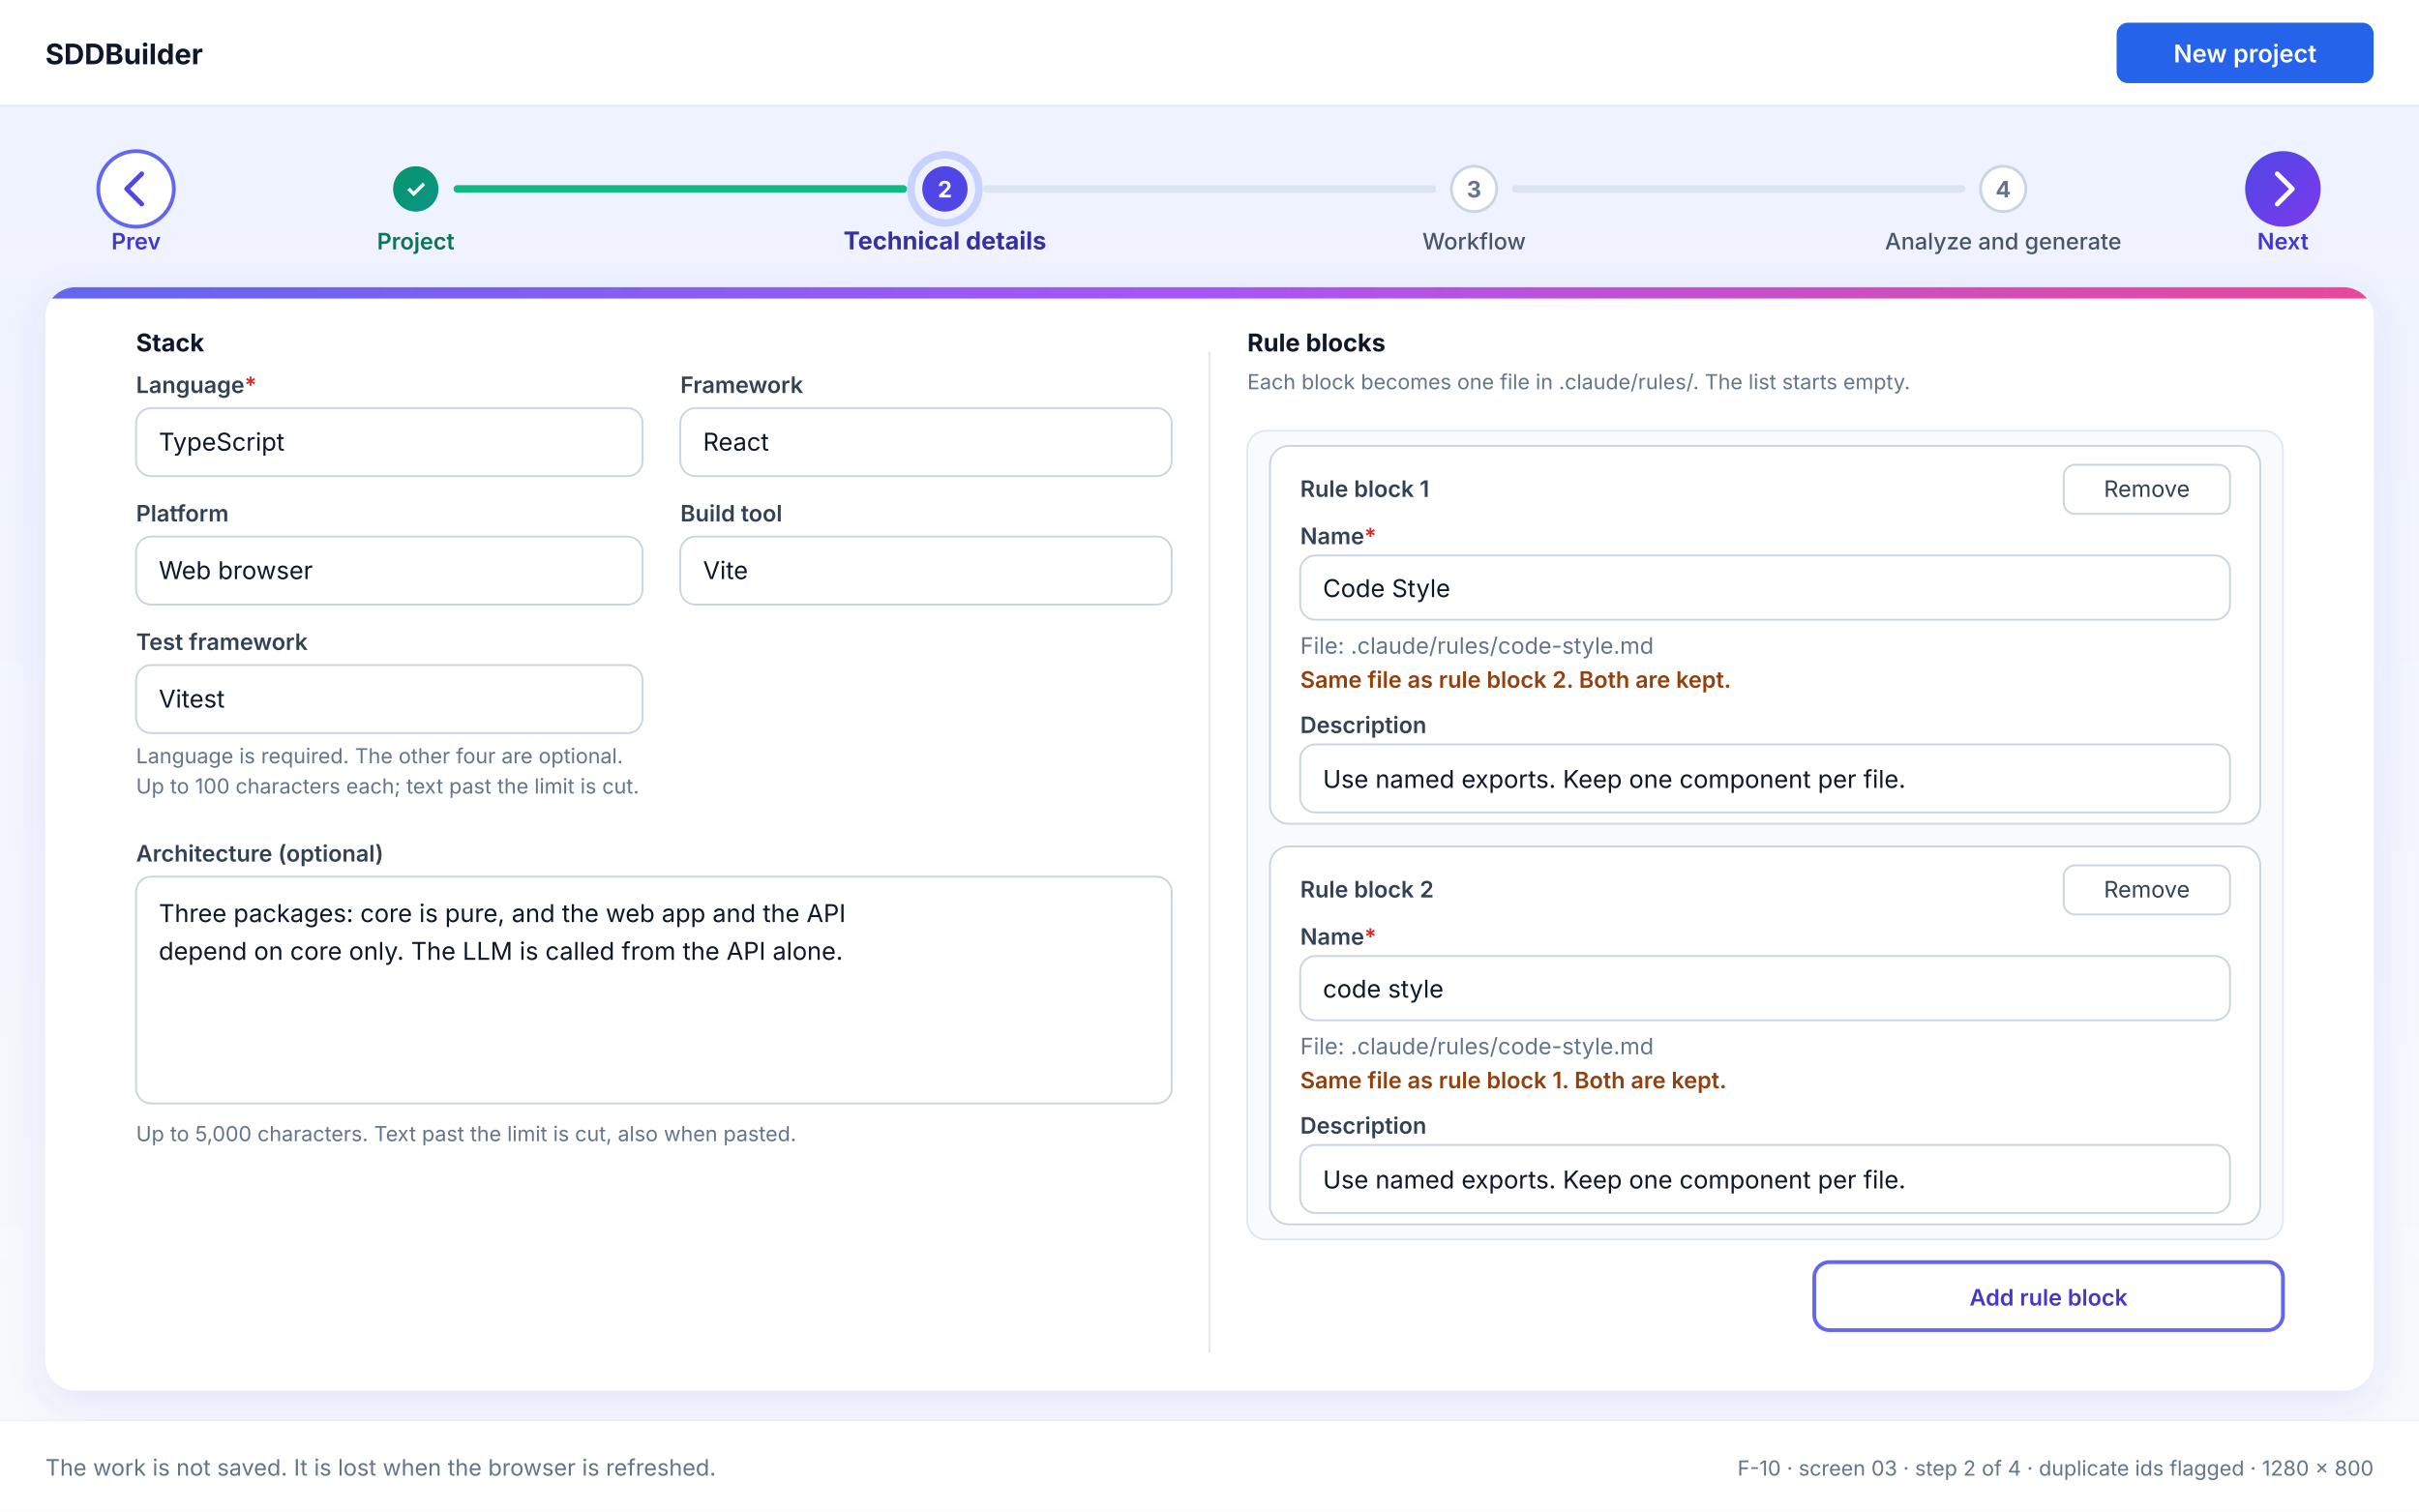
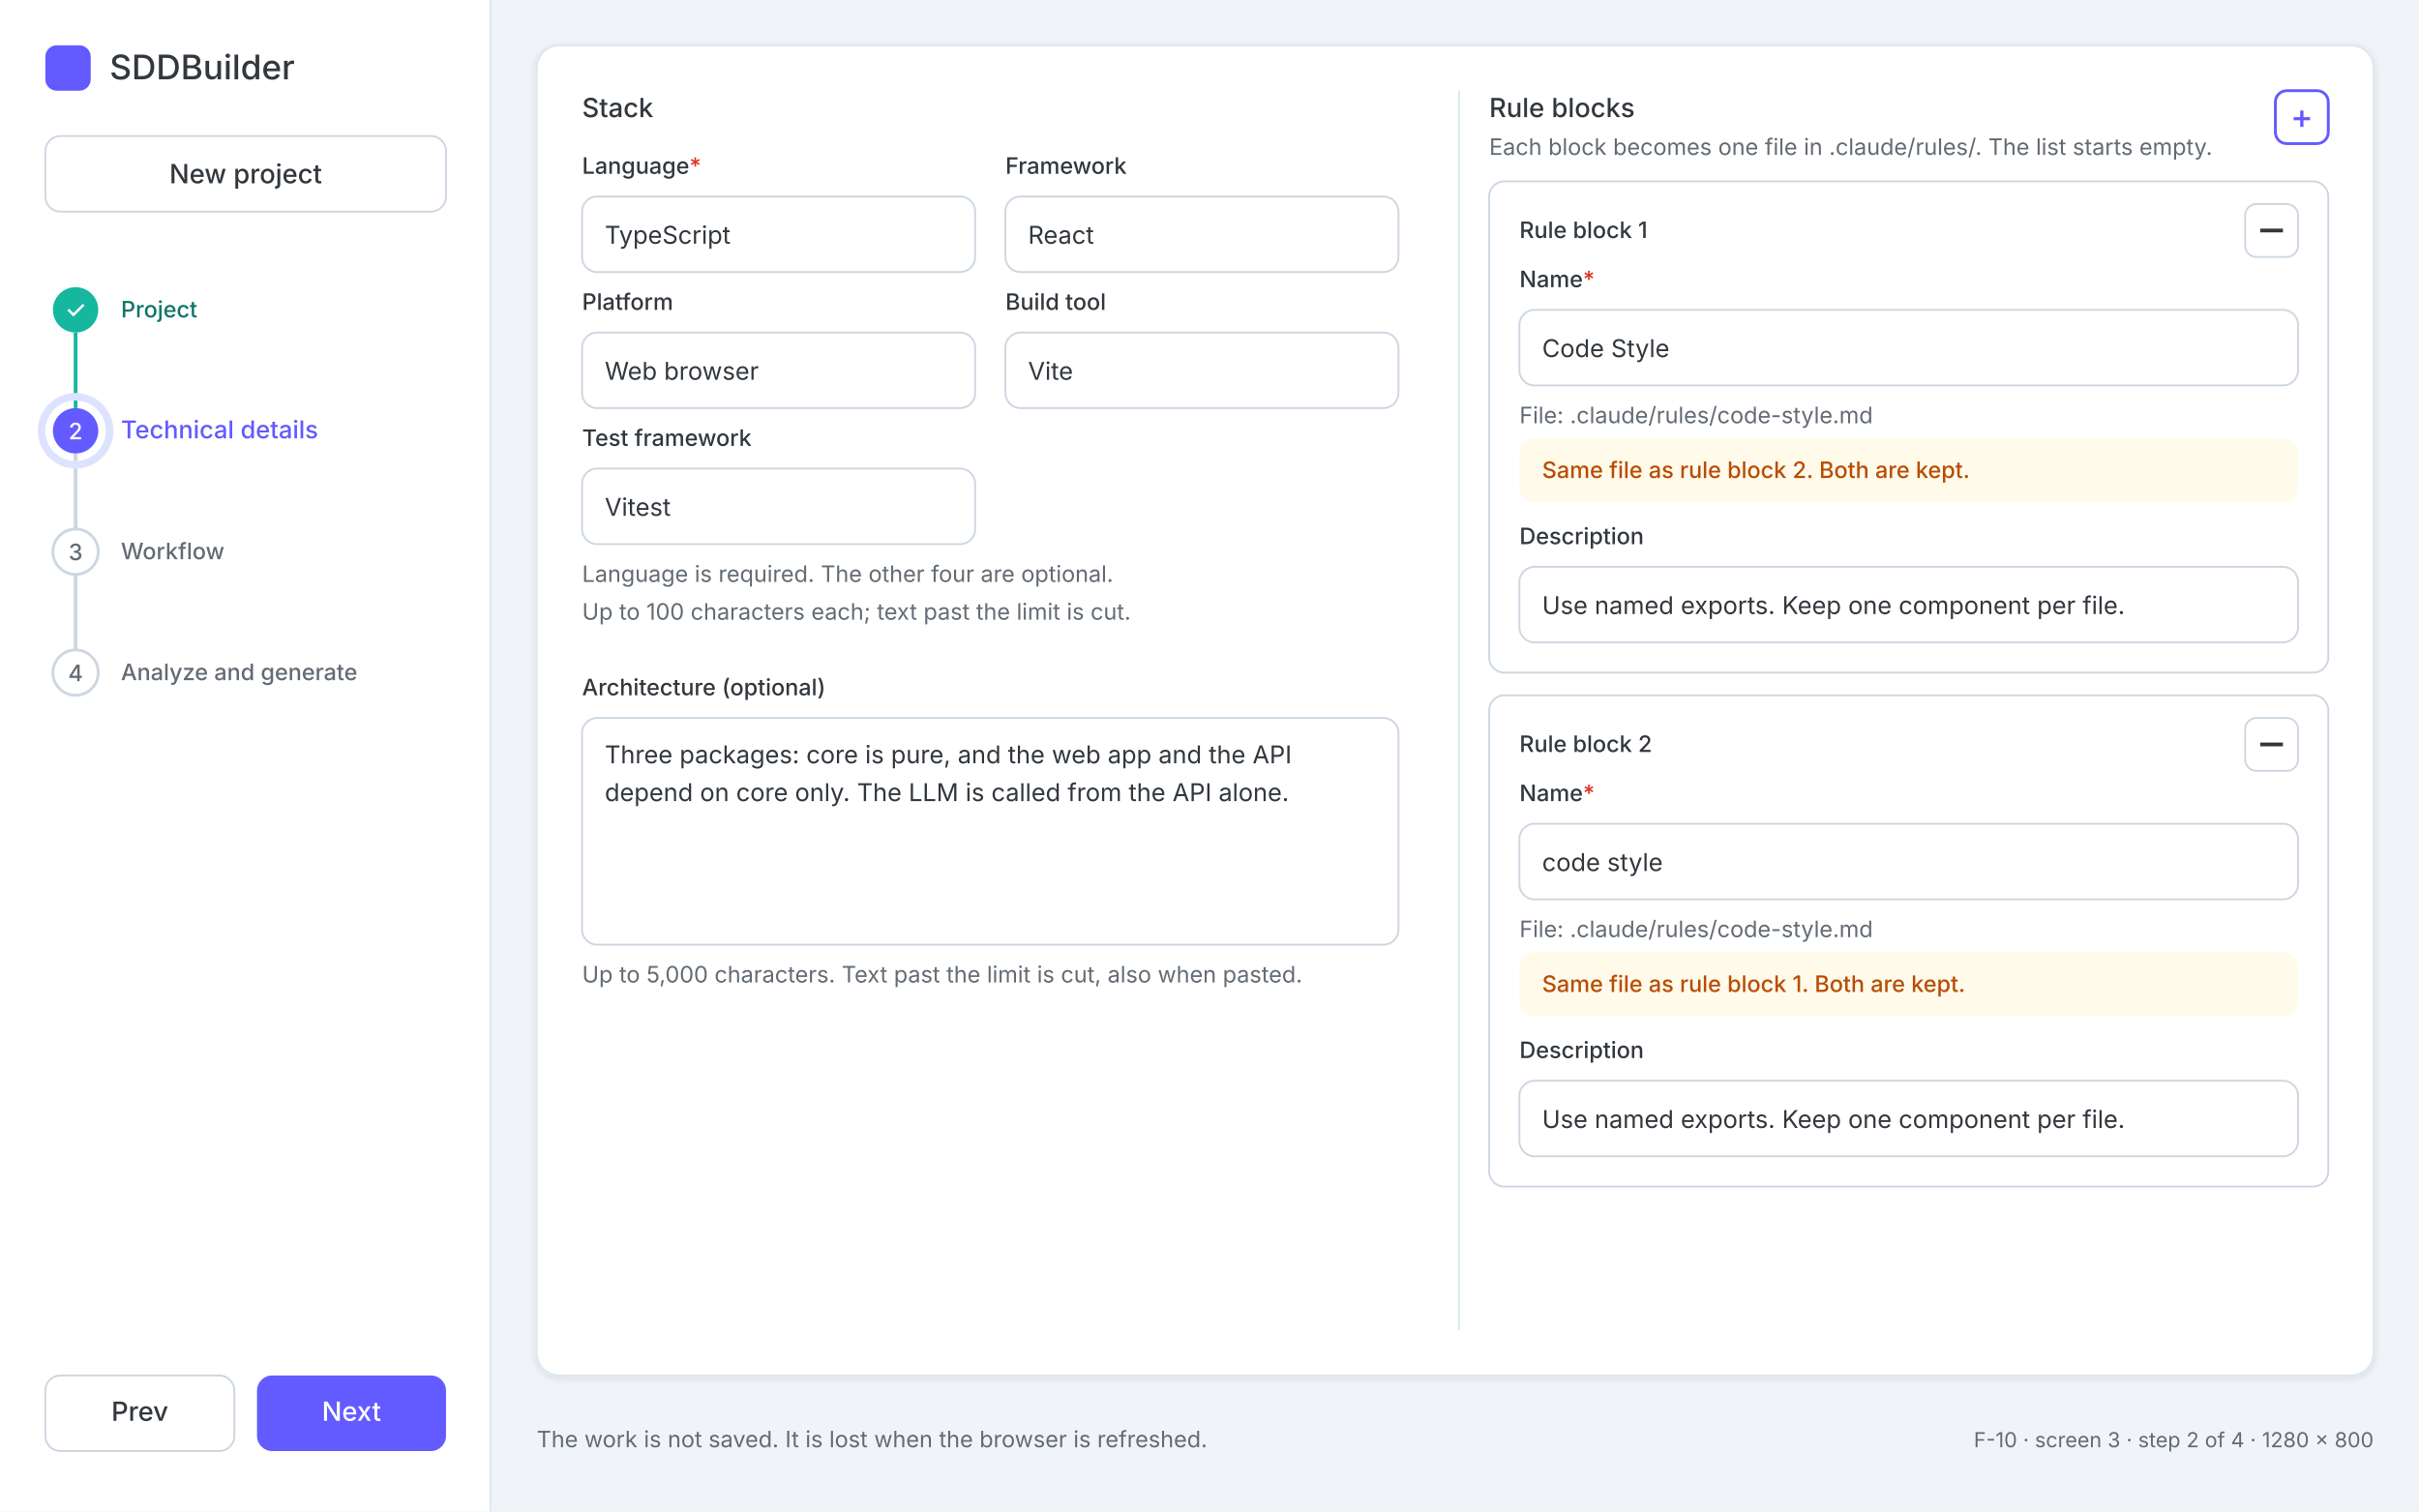
<svg xmlns="http://www.w3.org/2000/svg" width="1280" height="800" viewBox="0 0 1280 800">
+   <defs>
+     <filter id="sh" x="-5%" y="-5%" width="110%" height="115%">
+       <feDropShadow dx="0" dy="1" stdDeviation="2" flood-color="#32383E" flood-opacity="0.12" />
+     </filter>
+   </defs>
  <style>
- text{font-family:system-ui,-apple-system,"Segoe UI",sans-serif;font-size:13px;fill:#0f172a}
- .brand{font-size:15px;font-weight:700}
- .bt-primary{fill:#ffffff;font-weight:600}
- .muted{font-size:12px;fill:#64748b}
- .caption{font-size:11px;fill:#64748b}
- .ph{font-size:17px;font-weight:600;fill:#4338ca}
- .label-done{font-size:12px;font-weight:600;fill:#047857}
- .label-cur{font-size:13px;font-weight:700;fill:#3730a3}
- .nav-label{font-size:12px;font-weight:600;fill:#4338ca}
- .nav-label-dis{font-size:12px;font-weight:600;fill:#64748b}
- .label-todo{font-size:12px;font-weight:500;fill:#475569}
- .num{font-size:12px;font-weight:700;fill:#ffffff}
- .num-todo{font-size:12px;font-weight:700;fill:#64748b}
- .check{font-size:13px;font-weight:700;fill:#ffffff}
- .field-label{font-size:12px;font-weight:600;fill:#334155}
- .req{fill:#dc2626}
- .field-help{font-size:11px;fill:#64748b}
- .field-text{font-size:13px;fill:#0f172a}
- .field-ph{font-size:13px;fill:#64748b}
- .counter{font-size:11px;fill:#64748b}
- .warnT{font-size:12px;font-weight:600;fill:#92400e}
- .bar{fill:#ffffff}
- .div{stroke:#e2e8f0;stroke-width:1}
- .primary{fill:#2563eb}
- .nav-on{fill:#ffffff;stroke:#6366f1;stroke-width:2}
- .nav-dis{fill:#f1f5f9;stroke:#e2e8f0;stroke-width:1.5}
- .arrow{fill:none;stroke:#4f46e5;stroke-width:2.5;stroke-linecap:round;stroke-linejoin:round}
- .arrow-dis{fill:none;stroke:#cbd5e1;stroke-width:2.5;stroke-linecap:round;stroke-linejoin:round}
- .arrow-w{fill:none;stroke:#ffffff;stroke-width:2.5;stroke-linecap:round;stroke-linejoin:round}
- .node-todo{fill:#ffffff;stroke:#cbd5e1;stroke-width:1.5}
- .node-cur{fill:#4f46e5}
- .ring{fill:none;stroke:#c7d2fe;stroke-width:4}
- .line-todo{stroke:#dbe3ee;stroke-width:4;stroke-linecap:round}
- .line-done{stroke:#10b981;stroke-width:4;stroke-linecap:round}
- .card{fill:#ffffff}
- .input{fill:#ffffff;stroke:#cbd5e1;stroke-width:1}
- .warnBox{fill:#fffbeb;stroke:#fcd34d;stroke-width:1}
- .btnDanger{fill:#dc2626}
- .muted-s{font-size:12px;fill:#334155}
- .section{font-size:13px;font-weight:700;fill:#0f172a}
+ text{font-family:Inter,system-ui,-apple-system,"Segoe UI",sans-serif;font-size:13px;fill:#32383E}
+ .brand{font-size:18px;font-weight:500}
+ .h2{font-size:14px;font-weight:500}
+ .btnText{font-size:14px;font-weight:500;fill:#FFFFFF}
+ .btnDark{font-size:14px;font-weight:500;fill:#32383E}
+ .btnSm{font-size:12px;font-weight:500;fill:#32383E}
+ .btnOutT{font-size:14px;font-weight:500;fill:#635BFF}
+ .navOff{font-size:14px;font-weight:500;fill:#9FA6AD}
+ .muted{font-size:12px;fill:#636B74}
+ .caption{font-size:11px;fill:#636B74}
+ .label-done{font-size:12px;font-weight:500;fill:#107569}
+ .label-cur{font-size:13px;font-weight:500;fill:#635BFF}
+ .label-todo{font-size:12px;font-weight:500;fill:#636B74}
+ .num{font-size:12px;font-weight:500;fill:#FFFFFF}
+ .num-todo{font-size:12px;font-weight:500;fill:#636B74}
+ .check{font-size:13px;font-weight:500;fill:#FFFFFF}
+ .field-label{font-size:12px;font-weight:500;fill:#32383E}
+ .req{fill:#DE3024}
+ .field-help{font-size:12px;fill:#636B74}
+ .field-text{font-size:13px;fill:#32383E}
+ .field-ph{font-size:13px;fill:#636B74}
+ .warnT{font-size:12px;font-weight:500;fill:#B84D05}
+ .btn{fill:#FFFFFF;stroke:#CDD7E1}
+ .btnP{fill:#635BFF}
+ .btnOff{fill:#F0F4F8;stroke:#DDE7EE}
+ .btnOut{fill:#FFFFFF;stroke:#635BFF;stroke-width:1.5}
+ .btnDanger{fill:#F04438}
+ .ring{fill:none;stroke:#DDE3FF;stroke-width:4}
+ .node-todo{fill:#FFFFFF;stroke:#CDD7E1;stroke-width:1.5}
+ .node-cur{fill:#635BFF}
+ .line-todo{stroke:#CDD7E1;stroke-width:2}
+ .line-done{stroke:#15B79F;stroke-width:2}
+ .card{fill:#FFFFFF;stroke:#DDE7EE}
+ .input{fill:#FFFFFF;stroke:#CDD7E1}
+ .blk{fill:#FFFFFF;stroke:#CDD7E1}
+ .empty{fill:#FBFCFE;stroke:#CDD7E1;stroke-dasharray:4 3}
+ .note{fill:#FFFAEA}
+ .div{stroke:#DDE7EE;stroke-width:1}
+ .scrollT{fill:#F0F4F8}
+ .scrollK{fill:#9FA6AD}
+ .plusT{font-size:18px;font-weight:500;fill:#635BFF}
+ .plusOff{font-size:18px;font-weight:500;fill:#9FA6AD}
+ .minus{fill:#32383E}
+ .dlgTitle{font-size:24px;font-weight:500;fill:#32383E}
+ .dlgMuted{font-size:13px;fill:#636B74}
+ .btnRed{fill:#DE3024}
</style>
-   <defs>
-     <linearGradient id="gBg" x1="0" y1="0" x2="0" y2="1">
-       <stop offset="0" stop-color="#eef2ff" />
-       <stop offset="1" stop-color="#f8fafc" />
-     </linearGradient>
-     <linearGradient id="gBrand" x1="0" y1="0" x2="1" y2="1">
-       <stop offset="0" stop-color="#4f46e5" />
-       <stop offset="1" stop-color="#7c3aed" />
-     </linearGradient>
-     <linearGradient id="gDone" x1="0" y1="0" x2="1" y2="1">
-       <stop offset="0" stop-color="#059669" />
-       <stop offset="1" stop-color="#0d9488" />
-     </linearGradient>
-     <linearGradient id="gAccent" x1="0" y1="0" x2="1" y2="0">
-       <stop offset="0" stop-color="#6366f1" />
-       <stop offset="0.5" stop-color="#a855f7" />
-       <stop offset="1" stop-color="#ec4899" />
-     </linearGradient>
-     <filter id="sh" x="-5%" y="-5%" width="110%" height="115%">
-       <feDropShadow dx="0" dy="6" stdDeviation="10" flood-color="#4f46e5" flood-opacity="0.12" />
-     </filter>
-     <clipPath id="cardClip">
-       <rect x="24" y="152" width="1232" height="584" rx="16" />
-     </clipPath>
-   </defs>
-   <rect x="0" y="0" width="1280" height="800" fill="url(#gBg)" />
-   <rect x="0" y="0" width="1280" height="800" fill="url(#gBg)" />
-   <rect class="bar" x="0" y="0" width="1280" height="56" />
-   <line class="div" x1="0" y1="56" x2="1280" y2="56" />
-   <text class="brand" x="24" y="34">SDDBuilder</text>
-   <rect class="primary" x="1120" y="12" width="136" height="32" rx="6" />
-   <text class="bt-primary" x="1188" y="33" text-anchor="middle">New project</text>
+   <rect width="1280" height="800" fill="#F0F4F8" />
+   <rect x="0" y="0" width="260" height="800" fill="#FFFFFF" />
+   <rect x="259" y="0" width="1" height="800" fill="#DDE7EE" />
+   <rect x="24" y="24" width="24" height="24" rx="6" fill="#635BFF" />
+   <text x="58" y="42" class="brand">SDDBuilder</text>
+   <rect x="24" y="72" width="212" height="40" rx="8" class="btn" />
+   <text x="130" y="97" class="btnDark" text-anchor="middle">New project</text>
+   <line x1="40" y1="176" x2="40" y2="216" class="line-done" />
+   <line x1="40" y1="240" x2="40" y2="280" class="line-todo" />
+   <line x1="40" y1="304" x2="40" y2="344" class="line-todo" />
+   <circle cx="40" cy="164" r="12" fill="#15B79F" />
+   <text x="40" y="168.5" class="check" text-anchor="middle">✓</text>
+   <text x="64" y="168" class="label-done">Project</text>
+   <circle class="ring" cx="40" cy="228" r="18" />
+   <circle class="node-cur" cx="40" cy="228" r="12" />
+   <text x="40" y="232.5" class="num" text-anchor="middle">2</text>
+   <text x="64" y="232" class="label-cur">Technical details</text>
+   <circle class="node-todo" cx="40" cy="292" r="12" />
+   <text x="40" y="296.5" class="num-todo" text-anchor="middle">3</text>
+   <text x="64" y="296" class="label-todo">Workflow</text>
+   <circle class="node-todo" cx="40" cy="356" r="12" />
+   <text x="40" y="360.5" class="num-todo" text-anchor="middle">4</text>
+   <text x="64" y="360" class="label-todo">Analyze and generate</text>
  <g>
-     <circle class="nav-on" cx="72" cy="100" r="20" />
-     <path class="arrow" d="M75 92 L67 100 L75 108" />
+     <rect x="24" y="728" width="100" height="40" rx="8" class="btn" />
+     <text x="74" y="752" class="btnDark" text-anchor="middle">Prev</text>
  </g>
-   <text class="nav-label" x="72" y="132" text-anchor="middle">Prev</text>
-   <line class="line-done" x1="242" y1="100" x2="478" y2="100" />
-   <line class="line-todo" x1="522" y1="100" x2="758" y2="100" />
-   <line class="line-todo" x1="802" y1="100" x2="1038" y2="100" />
-   <circle cx="220" cy="100" r="12" fill="url(#gDone)" />
-   <text class="check" x="220" y="104.5" text-anchor="middle">✓</text>
-   <text class="label-done" x="220" y="132" text-anchor="middle">Project</text>
-   <circle class="ring" cx="500" cy="100" r="18" />
-   <circle class="node-cur" cx="500" cy="100" r="12" />
-   <text class="num" x="500" y="104.5" text-anchor="middle">2</text>
-   <text class="label-cur" x="500" y="132" text-anchor="middle">Technical details</text>
-   <circle class="node-todo" cx="780" cy="100" r="12" />
-   <text class="num-todo" x="780" y="104.5" text-anchor="middle">3</text>
-   <text class="label-todo" x="780" y="132" text-anchor="middle">Workflow</text>
-   <circle class="node-todo" cx="1060" cy="100" r="12" />
-   <text class="num-todo" x="1060" y="104.5" text-anchor="middle">4</text>
-   <text class="label-todo" x="1060" y="132" text-anchor="middle">Analyze and generate</text>
  <g>
-     <circle cx="1208" cy="100" r="20" fill="url(#gBrand)" />
-     <path class="arrow-w" d="M1205 92 L1213 100 L1205 108" />
+     <rect x="136" y="728" width="100" height="40" rx="8" class="btnP" />
+     <text x="186" y="752" class="btnText" text-anchor="middle">Next</text>
  </g>
-   <text class="nav-label" x="1208" y="132" text-anchor="middle">Next</text>
-   <rect class="card" x="24" y="152" width="1232" height="584" rx="16" filter="url(#sh)" />
-   <rect x="24" y="152" width="1232" height="6" fill="url(#gAccent)" clip-path="url(#cardClip)" />
-   <text class="section" x="72" y="186">Stack</text>
-   <text class="field-label" x="72" y="208">Language<tspan class="req"> *</tspan>
+   <rect class="card" x="284" y="24" width="972" height="704" rx="12" filter="url(#sh)" />
+   <text x="308" y="62" class="h2">Stack</text>
+   <text x="308" y="92" class="field-label">Language<tspan class="req"> *</tspan>
  </text>
-   <rect class="input" x="72" y="216" width="268" height="36" rx="8" />
-   <text class="field-text" x="84" y="238.5">TypeScript</text>
-   <text class="field-label" x="360" y="208">Framework</text>
-   <rect class="input" x="360" y="216" width="260" height="36" rx="8" />
-   <text class="field-text" x="372" y="238.5">React</text>
-   <text class="field-label" x="72" y="276">Platform</text>
-   <rect class="input" x="72" y="284" width="268" height="36" rx="8" />
-   <text class="field-text" x="84" y="306.5">Web browser</text>
-   <text class="field-label" x="360" y="276">Build tool</text>
-   <rect class="input" x="360" y="284" width="260" height="36" rx="8" />
-   <text class="field-text" x="372" y="306.5">Vite</text>
-   <text class="field-label" x="72" y="344">Test framework</text>
-   <rect class="input" x="72" y="352" width="268" height="36" rx="8" />
-   <text class="field-text" x="84" y="374.5">Vitest</text>
-   <text class="field-help" x="72" y="404">Language is required. The other four are optional.</text>
-   <text class="field-help" x="72" y="420">Up to 100 characters each; text past the limit is cut.</text>
-   <text class="field-label" x="72" y="456">Architecture (optional)</text>
-   <rect class="input" x="72" y="464" width="548" height="120" rx="8" />
-   <text class="field-text" x="84" y="488">Three packages: core is pure, and the web app and the API</text>
-   <text class="field-text" x="84" y="508">depend on core only. The LLM is called from the API alone.</text>
-   <text class="field-help" x="72" y="604">Up to 5,000 characters. Text past the limit is cut, also when pasted.</text>
-   <line class="div" x1="640" y1="186" x2="640" y2="716" />
-   <text class="section" x="660" y="186">Rule blocks</text>
-   <text class="field-help" x="660" y="206">Each block becomes one file in .claude/rules/. The list starts empty.</text>
-   <rect x="660" y="228" width="548" height="428" rx="10" fill="#f8fafc" stroke="#e2e8f0" stroke-width="1" />
-   <rect x="672" y="236" width="524" height="200" rx="10" fill="#ffffff" stroke="#cbd5e1" stroke-width="1" />
-   <text class="field-label" x="688" y="263">Rule block 1</text>
-   <rect x="1092" y="246" width="88" height="26" rx="6" fill="#ffffff" stroke="#cbd5e1" stroke-width="1" />
-   <text class="muted-s" x="1136" y="263" text-anchor="middle">Remove</text>
-   <text class="field-label" x="688" y="288">Name<tspan class="req"> *</tspan>
+   <rect x="308" y="104" width="208" height="40" rx="8" class="input" />
+   <text x="320" y="129" class="field-text">TypeScript</text>
+   <text x="532" y="92" class="field-label">Framework</text>
+   <rect x="532" y="104" width="208" height="40" rx="8" class="input" />
+   <text x="544" y="129" class="field-text">React</text>
+   <text x="308" y="164" class="field-label">Platform</text>
+   <rect x="308" y="176" width="208" height="40" rx="8" class="input" />
+   <text x="320" y="201" class="field-text">Web browser</text>
+   <text x="532" y="164" class="field-label">Build tool</text>
+   <rect x="532" y="176" width="208" height="40" rx="8" class="input" />
+   <text x="544" y="201" class="field-text">Vite</text>
+   <text x="308" y="236" class="field-label">Test framework</text>
+   <rect x="308" y="248" width="208" height="40" rx="8" class="input" />
+   <text x="320" y="273" class="field-text">Vitest</text>
+   <text x="308" y="308" class="field-help">Language is required. The other four are optional.</text>
+   <text x="308" y="328" class="field-help">Up to 100 characters each; text past the limit is cut.</text>
+   <text x="308" y="368" class="field-label">Architecture (optional)</text>
+   <rect x="308" y="380" width="432" height="120" rx="8" class="input" />
+   <text x="320" y="404" class="field-text">Three packages: core is pure, and the web app and the API</text>
+   <text x="320" y="424" class="field-text">depend on core only. The LLM is called from the API alone.</text>
+   <text x="308" y="520" class="field-help">Up to 5,000 characters. Text past the limit is cut, also when pasted.</text>
+   <line class="div" x1="772" y1="48" x2="772" y2="704" />
+   <text x="788" y="62" class="h2">Rule blocks</text>
+   <text x="788" y="82" class="field-help">Each block becomes one file in .claude/rules/. The list starts empty.</text>
+   <rect x="1204" y="48" width="28" height="28" rx="6" class="btnOut" />
+   <text x="1218" y="68" class="plusT" text-anchor="middle">+</text>
+   <rect x="788" y="96" width="444" height="260" rx="8" class="blk" />
+   <text x="804" y="126" class="field-label">Rule block 1</text>
+   <g>
+     <rect x="1188" y="108" width="28" height="28" rx="6" class="btn" />
+     <rect x="1196" y="121" width="12" height="2" class="minus" />
+   </g>
+   <text x="804" y="152" class="field-label">Name<tspan class="req"> *</tspan>
  </text>
-   <rect class="input" x="688" y="294" width="492" height="34" rx="8" />
-   <text class="field-text" x="700" y="316">Code Style</text>
-   <text class="muted" x="688" y="346">File: .claude/rules/code-style.md</text>
-   <text class="warnT" x="688" y="364">Same file as rule block 2. Both are kept.</text>
-   <text class="field-label" x="688" y="388">Description</text>
-   <rect class="input" x="688" y="394" width="492" height="36" rx="8" />
-   <text class="field-text" x="700" y="417">Use named exports. Keep one component per file.</text>
-   <rect x="672" y="448" width="524" height="200" rx="10" fill="#ffffff" stroke="#cbd5e1" stroke-width="1" />
-   <text class="field-label" x="688" y="475">Rule block 2</text>
-   <rect x="1092" y="458" width="88" height="26" rx="6" fill="#ffffff" stroke="#cbd5e1" stroke-width="1" />
-   <text class="muted-s" x="1136" y="475" text-anchor="middle">Remove</text>
-   <text class="field-label" x="688" y="500">Name<tspan class="req"> *</tspan>
+   <rect x="804" y="164" width="412" height="40" rx="8" class="input" />
+   <text x="816" y="189" class="field-text">Code Style</text>
+   <text x="804" y="224" class="muted">File: .claude/rules/code-style.md</text>
+   <rect x="804" y="232" width="412" height="34" rx="8" class="note" />
+   <text x="816" y="253" class="warnT">Same file as rule block 2. Both are kept.</text>
+   <text x="804" y="288" class="field-label">Description</text>
+   <rect x="804" y="300" width="412" height="40" rx="8" class="input" />
+   <text x="816" y="325" class="field-text">Use named exports. Keep one component per file.</text>
+   <rect x="788" y="368" width="444" height="260" rx="8" class="blk" />
+   <text x="804" y="398" class="field-label">Rule block 2</text>
+   <g>
+     <rect x="1188" y="380" width="28" height="28" rx="6" class="btn" />
+     <rect x="1196" y="393" width="12" height="2" class="minus" />
+   </g>
+   <text x="804" y="424" class="field-label">Name<tspan class="req"> *</tspan>
  </text>
-   <rect class="input" x="688" y="506" width="492" height="34" rx="8" />
-   <text class="field-text" x="700" y="528">code style</text>
-   <text class="muted" x="688" y="558">File: .claude/rules/code-style.md</text>
-   <text class="warnT" x="688" y="576">Same file as rule block 1. Both are kept.</text>
-   <text class="field-label" x="688" y="600">Description</text>
-   <rect class="input" x="688" y="606" width="492" height="36" rx="8" />
-   <text class="field-text" x="700" y="629">Use named exports. Keep one component per file.</text>
-   <rect x="960" y="668" width="248" height="36" rx="8" fill="#ffffff" stroke="#6366f1" stroke-width="2" />
-   <text class="nav-label" x="1084" y="691" text-anchor="middle">Add rule block</text>
-   <line class="div" x1="0" y1="752" x2="1280" y2="752" />
-   <rect class="bar" x="0" y="752" width="1280" height="48" />
-   <text class="muted" x="24" y="781">The work is not saved. It is lost when the browser is refreshed.</text>
-   <text class="caption" x="1256" y="781" text-anchor="end">F-10 · screen 03 · step 2 of 4 · duplicate ids flagged · 1280 × 800</text>
+   <rect x="804" y="436" width="412" height="40" rx="8" class="input" />
+   <text x="816" y="461" class="field-text">code style</text>
+   <text x="804" y="496" class="muted">File: .claude/rules/code-style.md</text>
+   <rect x="804" y="504" width="412" height="34" rx="8" class="note" />
+   <text x="816" y="525" class="warnT">Same file as rule block 1. Both are kept.</text>
+   <text x="804" y="560" class="field-label">Description</text>
+   <rect x="804" y="572" width="412" height="40" rx="8" class="input" />
+   <text x="816" y="597" class="field-text">Use named exports. Keep one component per file.</text>
+   <text x="284" y="766" class="muted">The work is not saved. It is lost when the browser is refreshed.</text>
+   <text x="1256" y="766" class="caption" text-anchor="end">F-10 · screen 3 · step 2 of 4 · 1280 × 800</text>
</svg>
